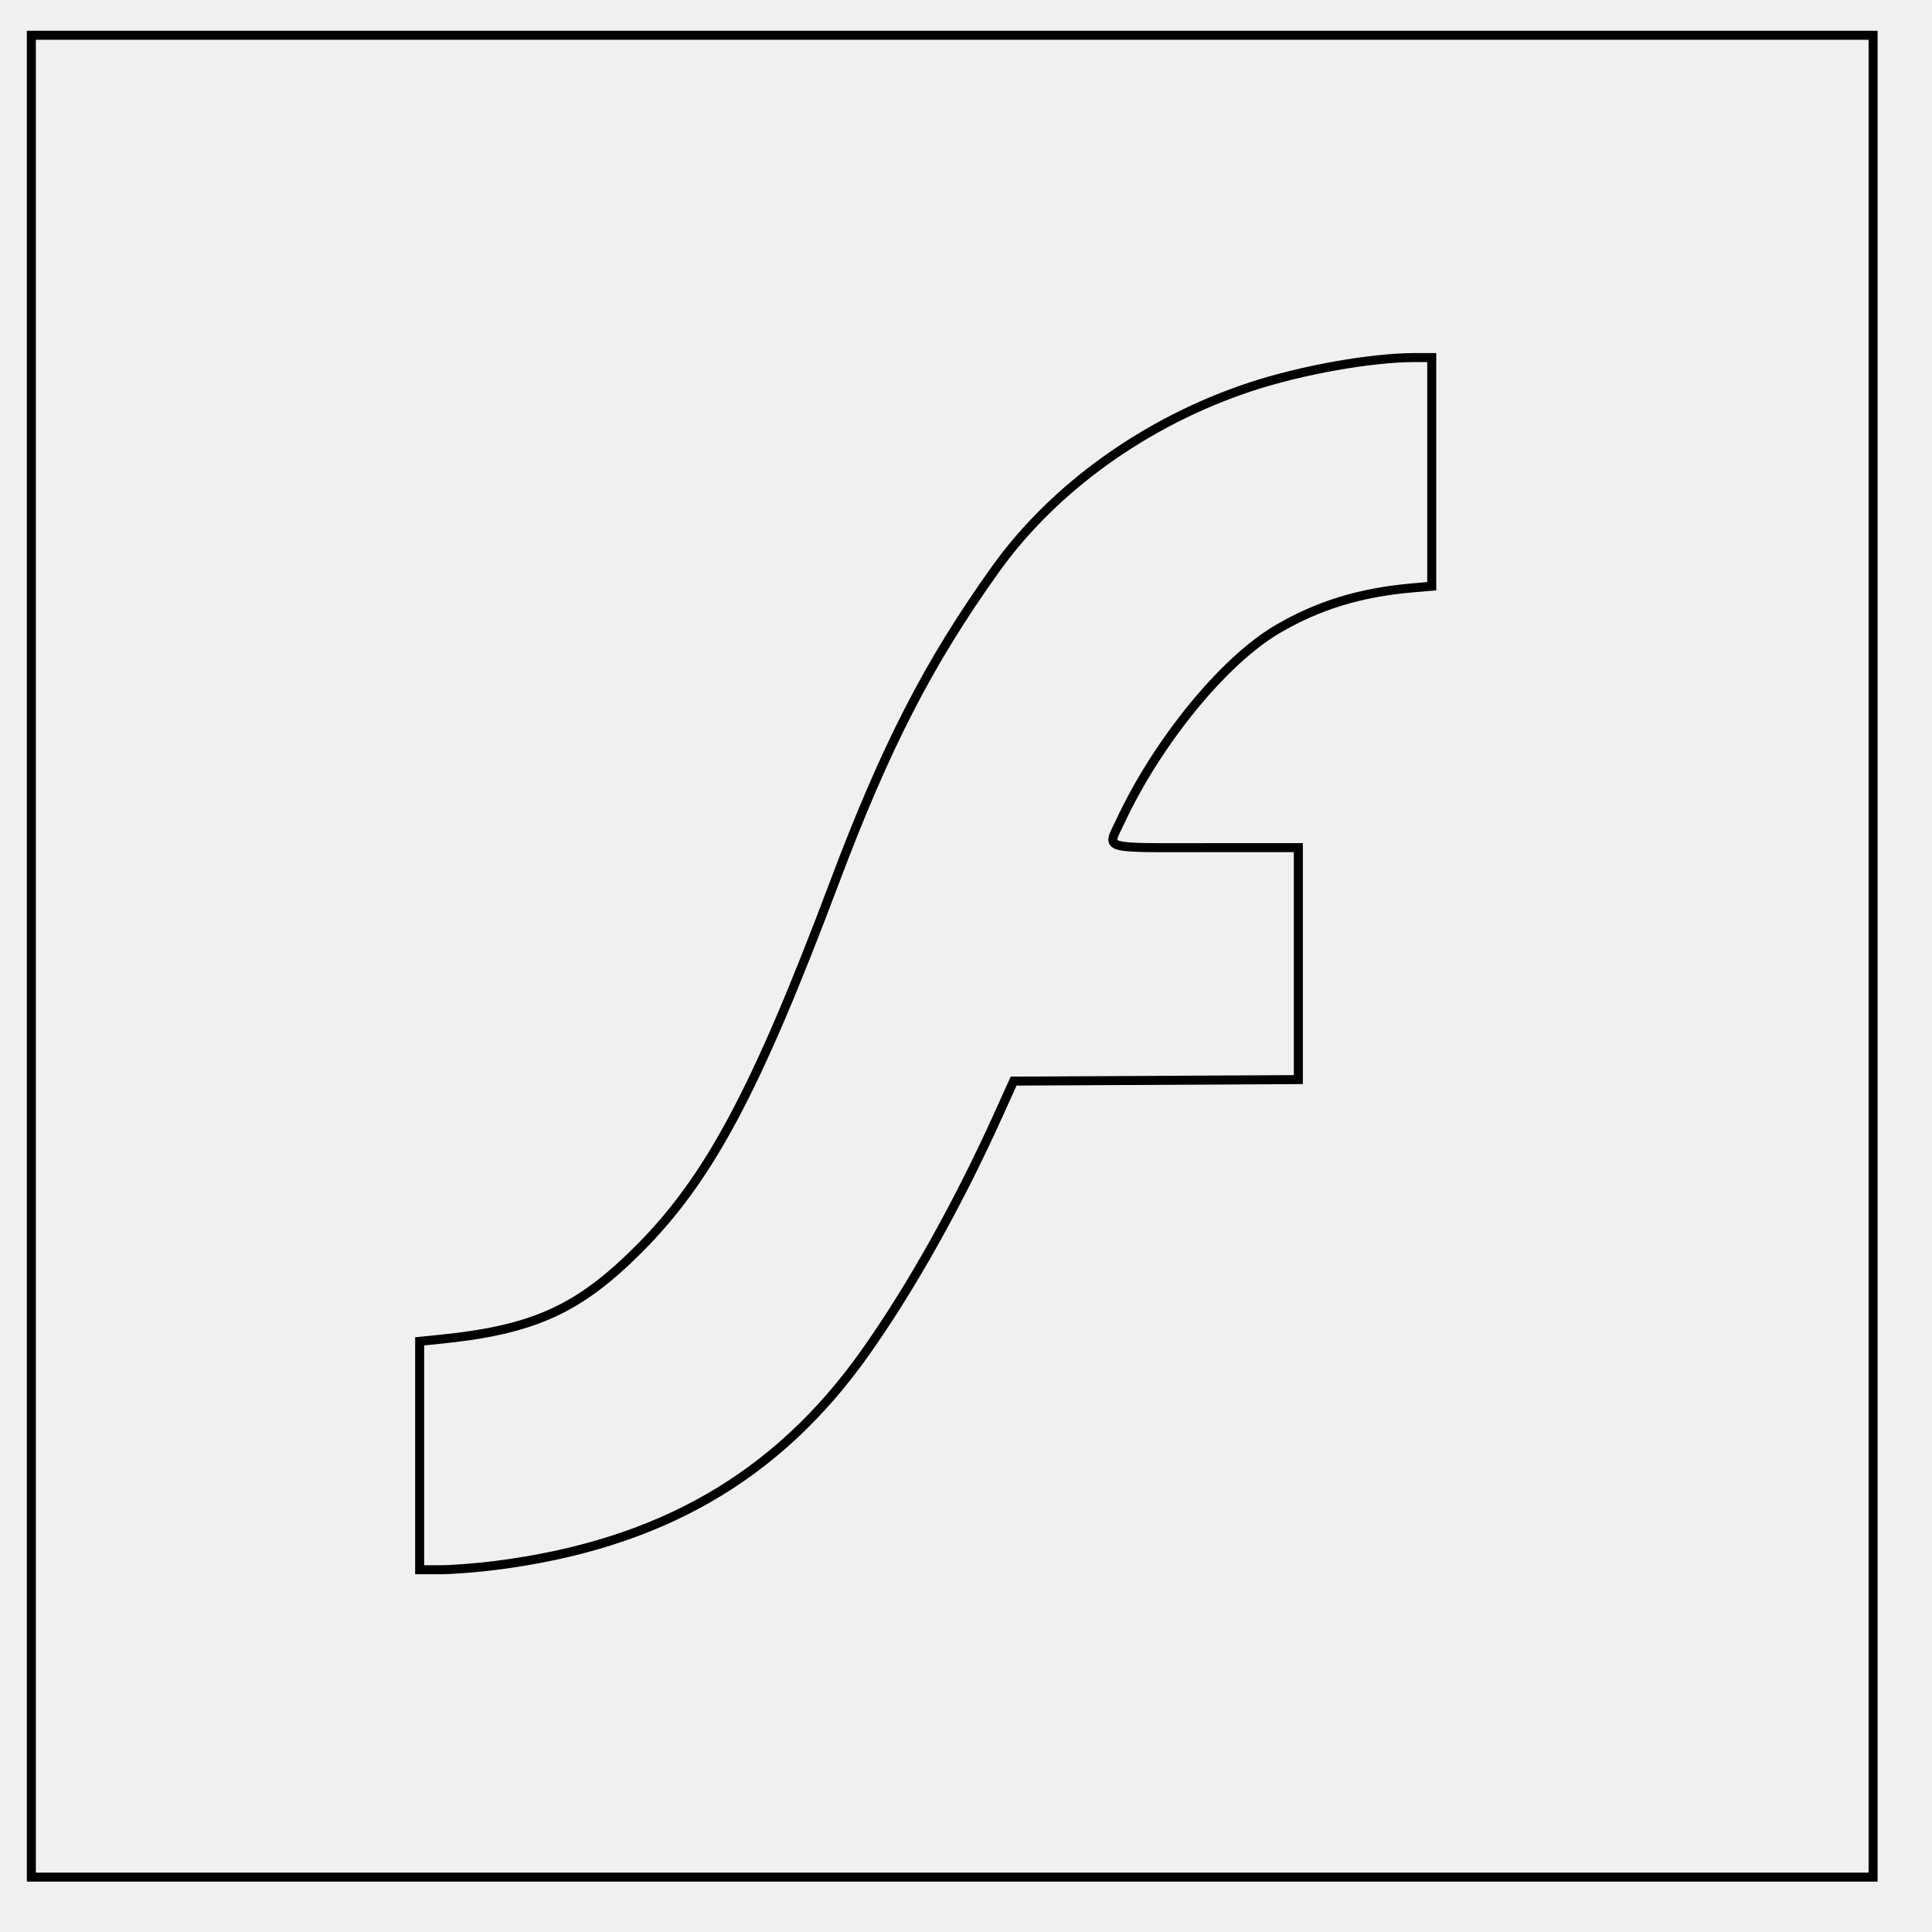
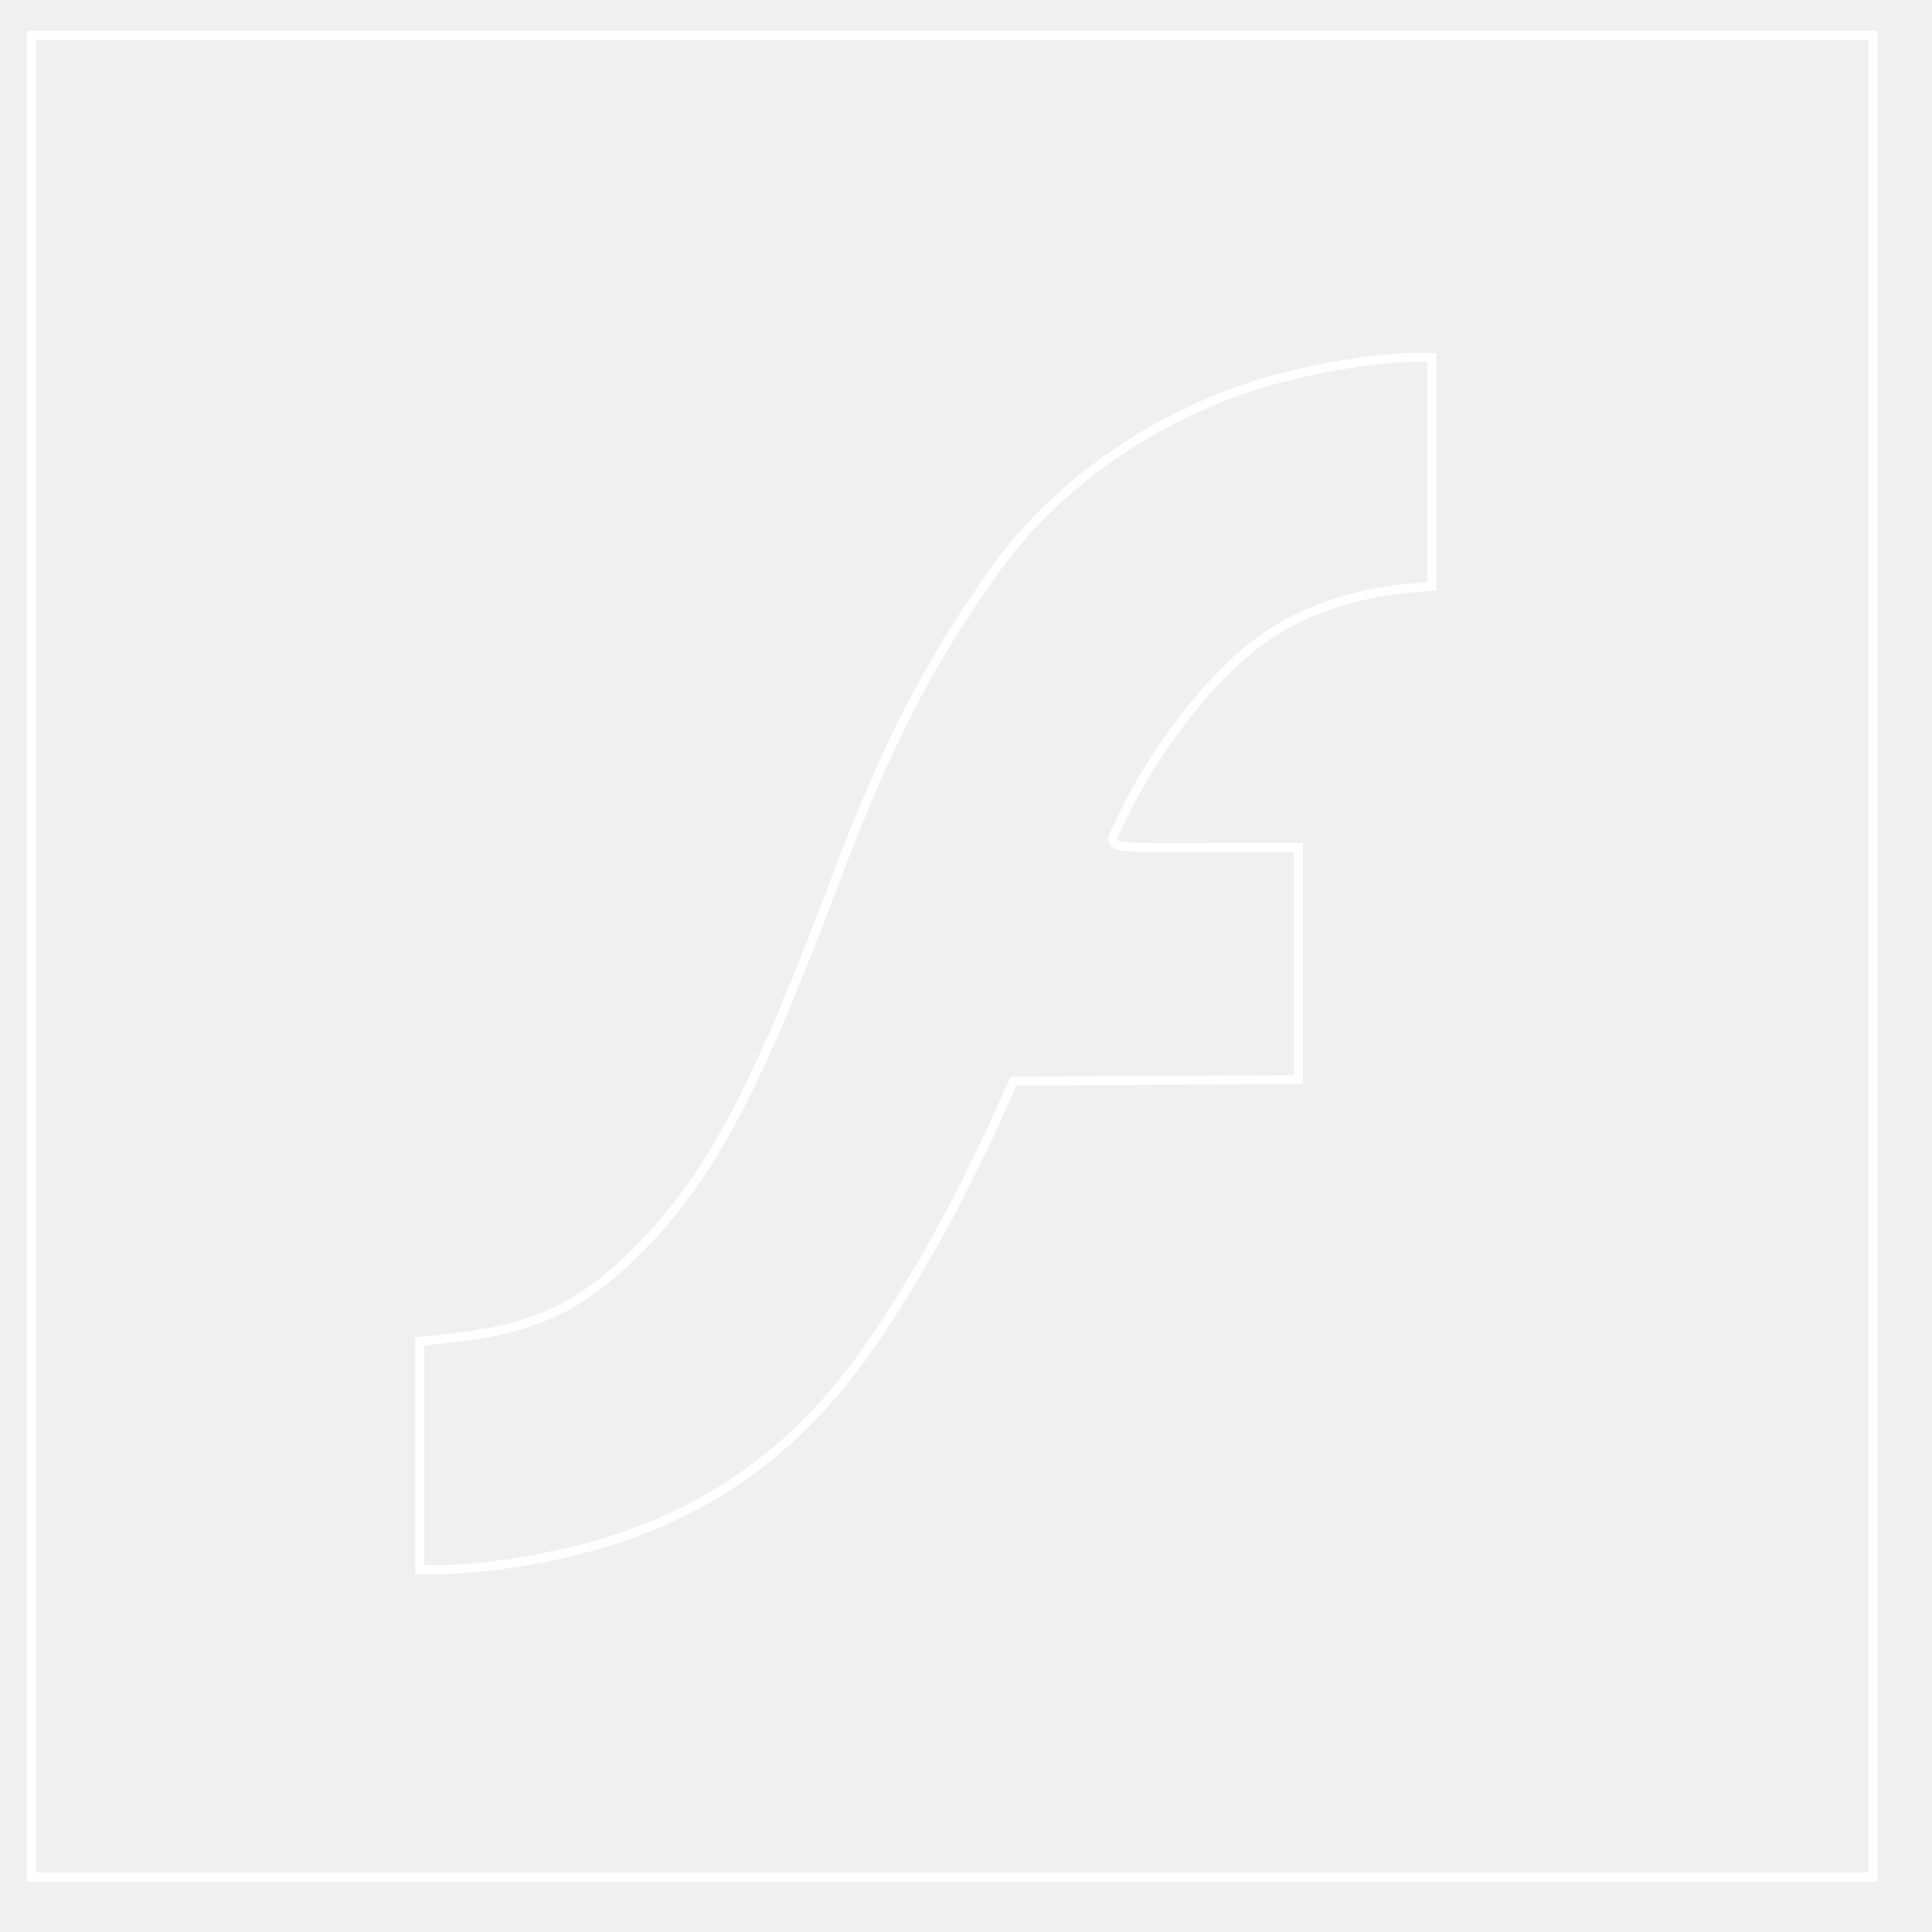
<svg xmlns="http://www.w3.org/2000/svg" xmlns:xlink="http://www.w3.org/1999/xlink" id="svg2" version="1.1" width="986.037" height="986.081">
  <defs id="defs6">
    <linearGradient id="linearGradient5376">
      <stop id="stop5384" offset="0" style="stop-color:#e7e7e7;stop-opacity:1;" />
      <stop style="stop-color:#ffffff;stop-opacity:1;" offset="1" id="stop5380" />
    </linearGradient>
    <linearGradient id="linearGradient5360">
      <stop style="stop-color:#ffffff;stop-opacity:1;" offset="0" id="stop5362" />
      <stop style="stop-color:#e7e7e7;stop-opacity:1;" offset="1" id="stop5364" />
    </linearGradient>
    <linearGradient id="linearGradient5352">
      <stop style="stop-color:#4e111d;stop-opacity:1;" offset="0" id="stop5354" />
      <stop style="stop-color:#8f1a1e;stop-opacity:1;" offset="1" id="stop5356" />
    </linearGradient>
    <linearGradient id="linearGradient5328">
      <stop style="stop-color:#7c1315;stop-opacity:1;" offset="0" id="stop5330" />
      <stop style="stop-color:#e81c24;stop-opacity:1;" offset="1" id="stop5332" />
    </linearGradient>
    <linearGradient id="linearGradient5320">
      <stop style="stop-color:#e5e5e5;stop-opacity:1;" offset="0" id="stop5322" />
      <stop style="stop-color:#ffffff;stop-opacity:1;" offset="1" id="stop5324" />
    </linearGradient>
    <linearGradient id="linearGradient5314">
      <stop style="stop-color:#ededed;stop-opacity:1;" offset="0" id="stop5316" />
    </linearGradient>
    <linearGradient id="linearGradient3822">
      <stop style="stop-color:#ffffff;stop-opacity:1;" offset="0" id="stop3824" />
      <stop style="stop-color:#e7e7e7;stop-opacity:1;" offset="1" id="stop3826" />
    </linearGradient>
    <linearGradient xlink:href="#linearGradient5320-5" id="linearGradient5326-4" x1="-95.114" y1="101.635" x2="421.451" y2="101.635" gradientUnits="userSpaceOnUse" gradientTransform="translate(345.0681,407.2935)" />
    <linearGradient id="linearGradient5320-5">
      <stop style="stop-color:#e5e5e5;stop-opacity:1;" offset="0" id="stop5322-8" />
      <stop style="stop-color:#ffffff;stop-opacity:1;" offset="1" id="stop5324-8" />
    </linearGradient>
    <linearGradient xlink:href="#linearGradient5320-1" id="linearGradient5326-2" x1="-95.114" y1="101.635" x2="421.451" y2="101.635" gradientUnits="userSpaceOnUse" gradientTransform="translate(345.0681,407.2935)" />
    <linearGradient id="linearGradient5320-1">
      <stop style="stop-color:#e5e5e5;stop-opacity:1;" offset="0" id="stop5322-4" />
      <stop style="stop-color:#ffffff;stop-opacity:1;" offset="1" id="stop5324-9" />
    </linearGradient>
  </defs>
-   <rect style="fill:none;fill-opacity:1;stroke:#000000;stroke-opacity:1;stroke-width:4.6;stroke-dasharray:none" id="rect3846" width="940.023" height="940.07" x="16" y="18" ry="0" />
-   <path style="fill:none;fill-opacity:1;stroke:#000000;stroke-opacity:1;stroke-width:4.6;stroke-dasharray:none" d="m 214.189,742.9 v -58.293 l 9.991,-1.002 c 48.016,-4.813 70.977,-15.186 101.759,-45.967 35.902,-35.902 59.944,-80.902 99.753,-186.711 26.342,-70.014 48.178,-112.521 82.389,-160.38 29.86,-41.771 77.179,-75.621 130.165,-93.112 26.107,-8.618 61.62,-14.938 83.941,-14.938 h 8.567 v 58.347 58.347 l -9.991,0.872 c -26.478,2.312 -47.938,8.88 -68.658,21.013 -27.562,16.14 -61.414,57.572 -80.451,98.465 -6.606,14.19 -10.25,13.097 43.65,13.097 h 47.364 v 59.191 59.191 l -72.656,0.384 -72.656,0.384 -7.991,17.663 c -20.485,45.279 -44.381,87.919 -67.793,120.968 -44.989,63.51 -105.049,98.039 -188.901,108.603 -9.362,1.179 -21.851,2.15 -27.753,2.156 l -10.731,0.012 v -58.293 z" id="path3820-1" />
+   <rect style="fill:none;fill-opacity:1;stroke:#ffffff;stroke-opacity:1;stroke-width:4.6;stroke-dasharray:none" id="rect3846" width="940.023" height="940.07" x="16" y="18" ry="0" />
+   <path style="fill:none;fill-opacity:1;stroke:#ffffff;stroke-opacity:1;stroke-width:4.6;stroke-dasharray:none" d="m 214.189,742.9 v -58.293 l 9.991,-1.002 c 48.016,-4.813 70.977,-15.186 101.759,-45.967 35.902,-35.902 59.944,-80.902 99.753,-186.711 26.342,-70.014 48.178,-112.521 82.389,-160.38 29.86,-41.771 77.179,-75.621 130.165,-93.112 26.107,-8.618 61.62,-14.938 83.941,-14.938 h 8.567 v 58.347 58.347 l -9.991,0.872 c -26.478,2.312 -47.938,8.88 -68.658,21.013 -27.562,16.14 -61.414,57.572 -80.451,98.465 -6.606,14.19 -10.25,13.097 43.65,13.097 h 47.364 v 59.191 59.191 l -72.656,0.384 -72.656,0.384 -7.991,17.663 c -20.485,45.279 -44.381,87.919 -67.793,120.968 -44.989,63.51 -105.049,98.039 -188.901,108.603 -9.362,1.179 -21.851,2.15 -27.753,2.156 l -10.731,0.012 v -58.293 z" id="path3820-1" />
</svg>
